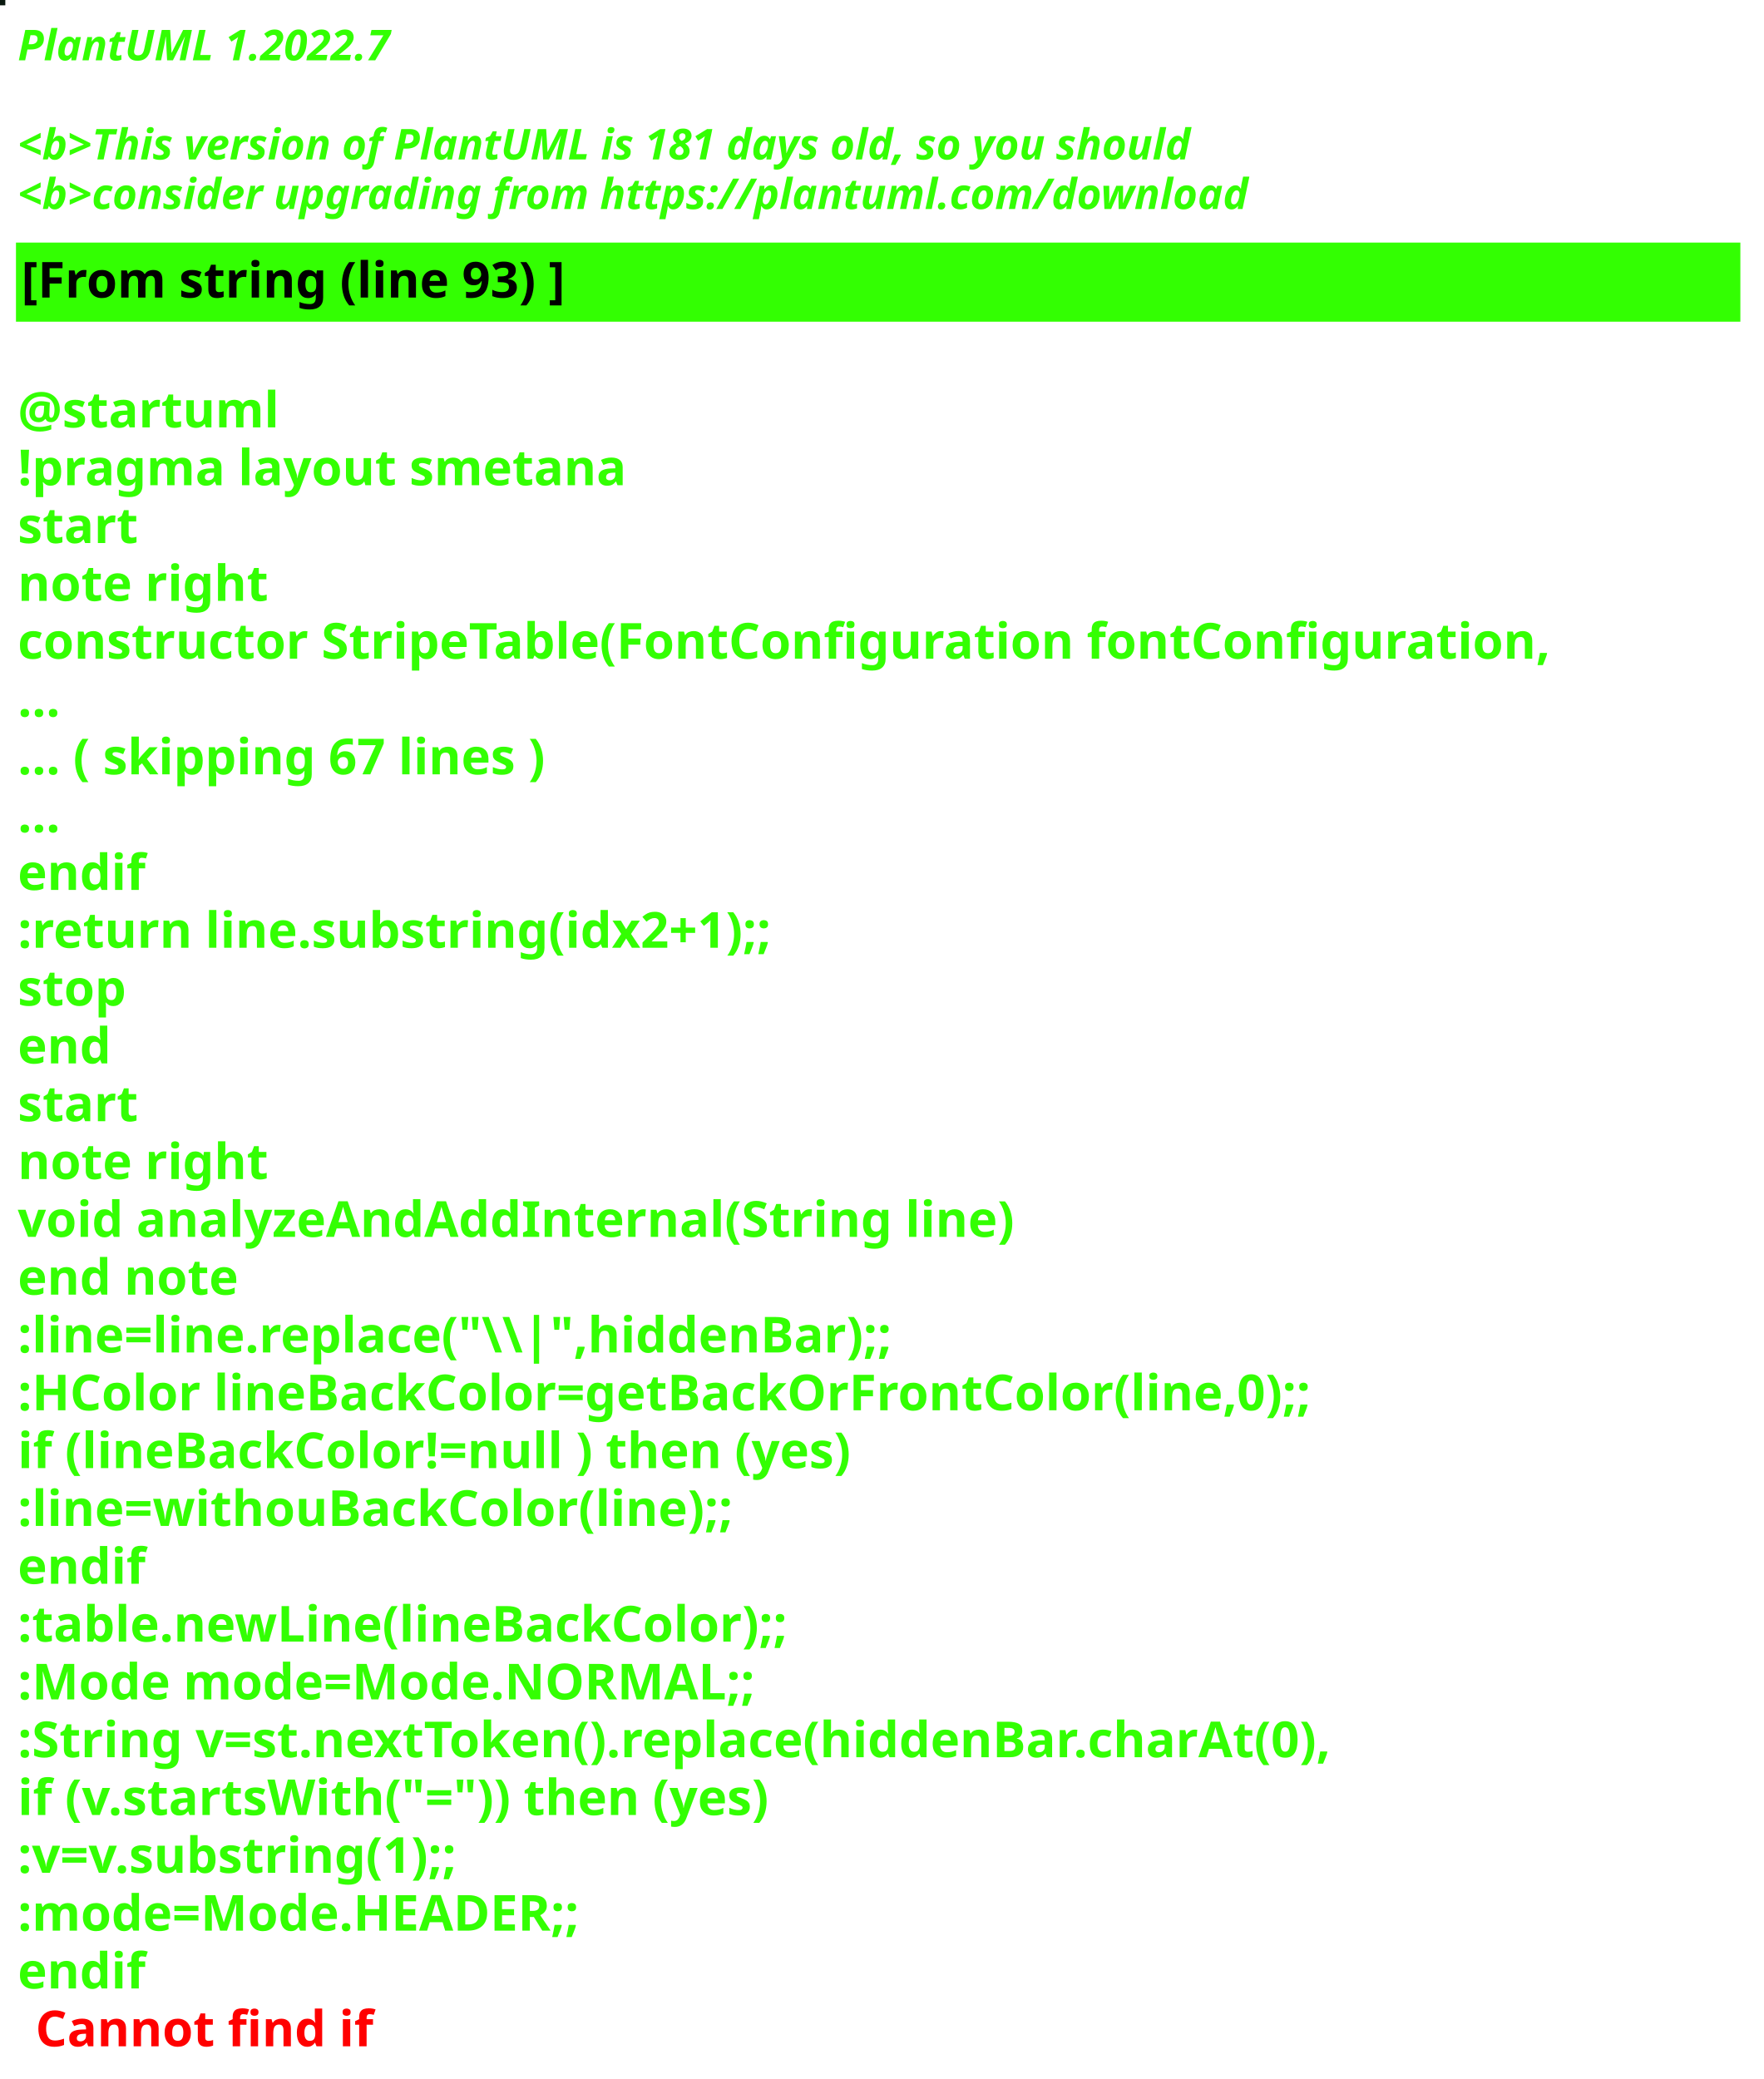
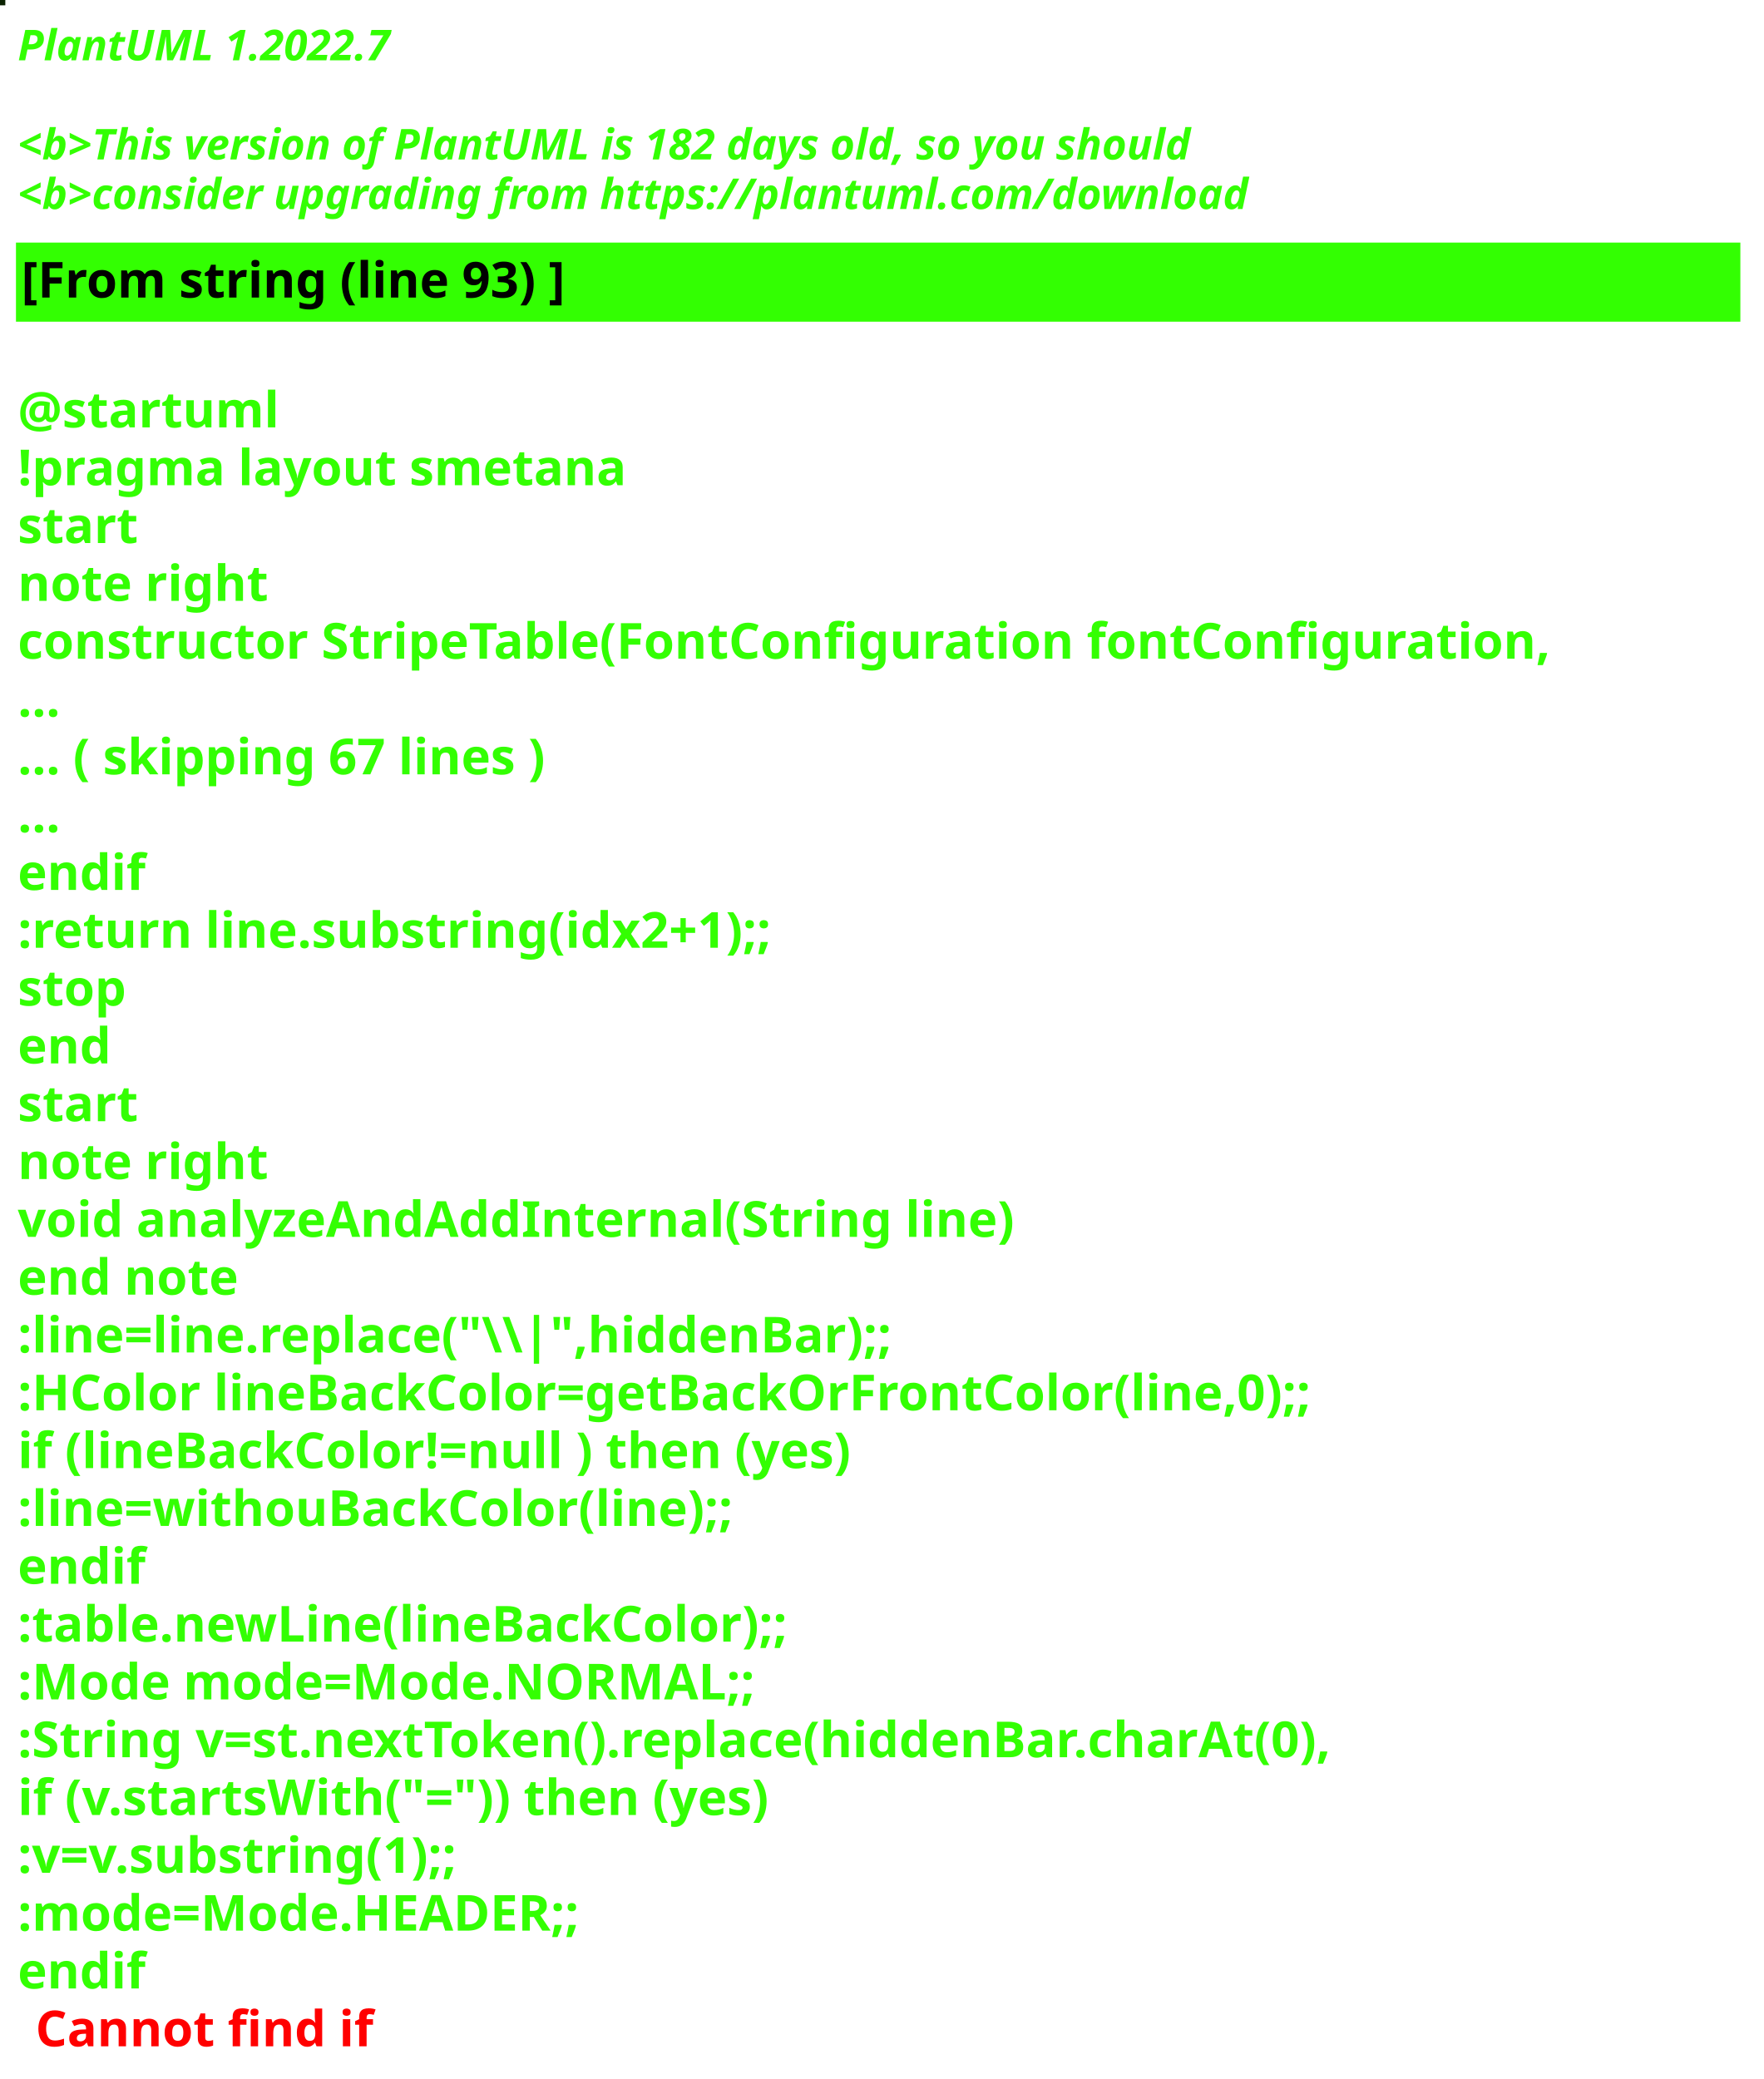
<svg xmlns="http://www.w3.org/2000/svg" contentStyleType="text/css" height="586px" preserveAspectRatio="none" style="width:497px;height:586px;background:#000000;" version="1.1" viewBox="0 0 497 586" width="497px" zoomAndPan="magnify">
  <defs />
  <g>
-     <rect fill="#09190F" height="1" style="stroke:#09190F;stroke-width:1.0;" width="1" x="0" y="0" />
+     <rect fill="#0A2202" height="1" style="stroke:#0A2202;stroke-width:1.0;" width="1" x="0" y="0" />
    <text fill="#33FF02" font-family="sans-serif" font-size="12" font-style="italic" font-weight="bold" lengthAdjust="spacing" textLength="127" x="5" y="17">PlantUML 1.2022.7</text>
    <text fill="#33FF02" font-family="sans-serif" font-size="12" font-style="italic" font-weight="bold" lengthAdjust="spacing" textLength="4" x="5" y="30.969"> </text>
-     <text fill="#33FF02" font-family="sans-serif" font-size="12" font-style="italic" font-weight="bold" lengthAdjust="spacing" textLength="399" x="5" y="44.938">&lt;b&gt;This version of PlantUML is 181 days old, so you should</text>
+     <text fill="#33FF02" font-family="sans-serif" font-size="12" font-style="italic" font-weight="bold" lengthAdjust="spacing" textLength="399" x="5" y="44.938">&lt;b&gt;This version of PlantUML is 182 days old, so you should</text>
    <text fill="#33FF02" font-family="sans-serif" font-size="12" font-style="italic" font-weight="bold" lengthAdjust="spacing" textLength="408" x="5" y="58.906">&lt;b&gt;consider upgrading from https://plantuml.com/download</text>
    <rect fill="#33FF02" height="21.297" style="stroke:#33FF02;stroke-width:1.0;" width="485" x="5" y="68.875" />
    <text fill="#000000" font-family="sans-serif" font-size="14" font-weight="bold" lengthAdjust="spacing" textLength="178" x="6" y="83.875">[From string (line 93) ]</text>
    <text fill="#33FF02" font-family="sans-serif" font-size="14" font-weight="bold" lengthAdjust="spacing" textLength="5" x="5" y="104.172"> </text>
    <text fill="#33FF02" font-family="sans-serif" font-size="14" font-weight="bold" lengthAdjust="spacing" textLength="79" x="5" y="120.469">@startuml</text>
    <text fill="#33FF02" font-family="sans-serif" font-size="14" font-weight="bold" lengthAdjust="spacing" textLength="190" x="5" y="136.766">!pragma layout smetana</text>
    <text fill="#33FF02" font-family="sans-serif" font-size="14" font-weight="bold" lengthAdjust="spacing" textLength="37" x="5" y="153.062">start</text>
    <text fill="#33FF02" font-family="sans-serif" font-size="14" font-weight="bold" lengthAdjust="spacing" textLength="78" x="5" y="169.359">note right</text>
    <text fill="#33FF02" font-family="sans-serif" font-size="14" font-weight="bold" lengthAdjust="spacing" textLength="485" x="5" y="185.656">constructor StripeTable(FontConfiguration fontConfiguration,</text>
    <text fill="#33FF02" font-family="sans-serif" font-size="14" font-weight="bold" lengthAdjust="spacing" textLength="15" x="5" y="201.953">...</text>
    <text fill="#33FF02" font-family="sans-serif" font-size="14" font-weight="bold" lengthAdjust="spacing" textLength="175" x="5" y="218.25">... ( skipping 67 lines )</text>
    <text fill="#33FF02" font-family="sans-serif" font-size="14" font-weight="bold" lengthAdjust="spacing" textLength="15" x="5" y="234.547">...</text>
    <text fill="#33FF02" font-family="sans-serif" font-size="14" font-weight="bold" lengthAdjust="spacing" textLength="40" x="5" y="250.844">endif</text>
    <text fill="#33FF02" font-family="sans-serif" font-size="14" font-weight="bold" lengthAdjust="spacing" textLength="248" x="5" y="267.141">:return line.substring(idx2+1);;</text>
    <text fill="#33FF02" font-family="sans-serif" font-size="14" font-weight="bold" lengthAdjust="spacing" textLength="35" x="5" y="283.438">stop</text>
    <text fill="#33FF02" font-family="sans-serif" font-size="14" font-weight="bold" lengthAdjust="spacing" textLength="30" x="5" y="299.734">end</text>
    <text fill="#33FF02" font-family="sans-serif" font-size="14" font-weight="bold" lengthAdjust="spacing" textLength="37" x="5" y="316.031">start</text>
    <text fill="#33FF02" font-family="sans-serif" font-size="14" font-weight="bold" lengthAdjust="spacing" textLength="78" x="5" y="332.328">note right</text>
    <text fill="#33FF02" font-family="sans-serif" font-size="14" font-weight="bold" lengthAdjust="spacing" textLength="312" x="5" y="348.625">void analyzeAndAddInternal(String line)</text>
    <text fill="#33FF02" font-family="sans-serif" font-size="14" font-weight="bold" lengthAdjust="spacing" textLength="71" x="5" y="364.922">end note</text>
    <text fill="#33FF02" font-family="sans-serif" font-size="14" font-weight="bold" lengthAdjust="spacing" textLength="276" x="5" y="381.219">:line=line.replace("\\|",hiddenBar);;</text>
    <text fill="#33FF02" font-family="sans-serif" font-size="14" font-weight="bold" lengthAdjust="spacing" textLength="416" x="5" y="397.516">:HColor lineBackColor=getBackOrFrontColor(line,0);;</text>
    <text fill="#33FF02" font-family="sans-serif" font-size="14" font-weight="bold" lengthAdjust="spacing" textLength="271" x="5" y="413.812">if (lineBackColor!=null ) then (yes)</text>
    <text fill="#33FF02" font-family="sans-serif" font-size="14" font-weight="bold" lengthAdjust="spacing" textLength="231" x="5" y="430.109">:line=withouBackColor(line);;</text>
    <text fill="#33FF02" font-family="sans-serif" font-size="14" font-weight="bold" lengthAdjust="spacing" textLength="40" x="5" y="446.406">endif</text>
    <text fill="#33FF02" font-family="sans-serif" font-size="14" font-weight="bold" lengthAdjust="spacing" textLength="248" x="5" y="462.703">:table.newLine(lineBackColor);;</text>
    <text fill="#33FF02" font-family="sans-serif" font-size="14" font-weight="bold" lengthAdjust="spacing" textLength="236" x="5" y="479">:Mode mode=Mode.NORMAL;;</text>
    <text fill="#33FF02" font-family="sans-serif" font-size="14" font-weight="bold" lengthAdjust="spacing" textLength="429" x="5" y="495.297">:String v=st.nextToken().replace(hiddenBar.charAt(0),</text>
    <text fill="#33FF02" font-family="sans-serif" font-size="14" font-weight="bold" lengthAdjust="spacing" textLength="246" x="5" y="511.594">if (v.startsWith("=")) then (yes)</text>
    <text fill="#33FF02" font-family="sans-serif" font-size="14" font-weight="bold" lengthAdjust="spacing" textLength="150" x="5" y="527.891">:v=v.substring(1);;</text>
    <text fill="#33FF02" font-family="sans-serif" font-size="14" font-weight="bold" lengthAdjust="spacing" textLength="183" x="5" y="544.188">:mode=Mode.HEADER;;</text>
    <text fill="#33FF02" font-family="sans-serif" font-size="14" font-weight="bold" lengthAdjust="spacing" text-decoration="wavy underline" textLength="40" x="5" y="560.484">endif</text>
    <text fill="#FF0000" font-family="sans-serif" font-size="14" font-weight="bold" lengthAdjust="spacing" textLength="106" x="10" y="576.781">Cannot find if</text>
  </g>
</svg>
